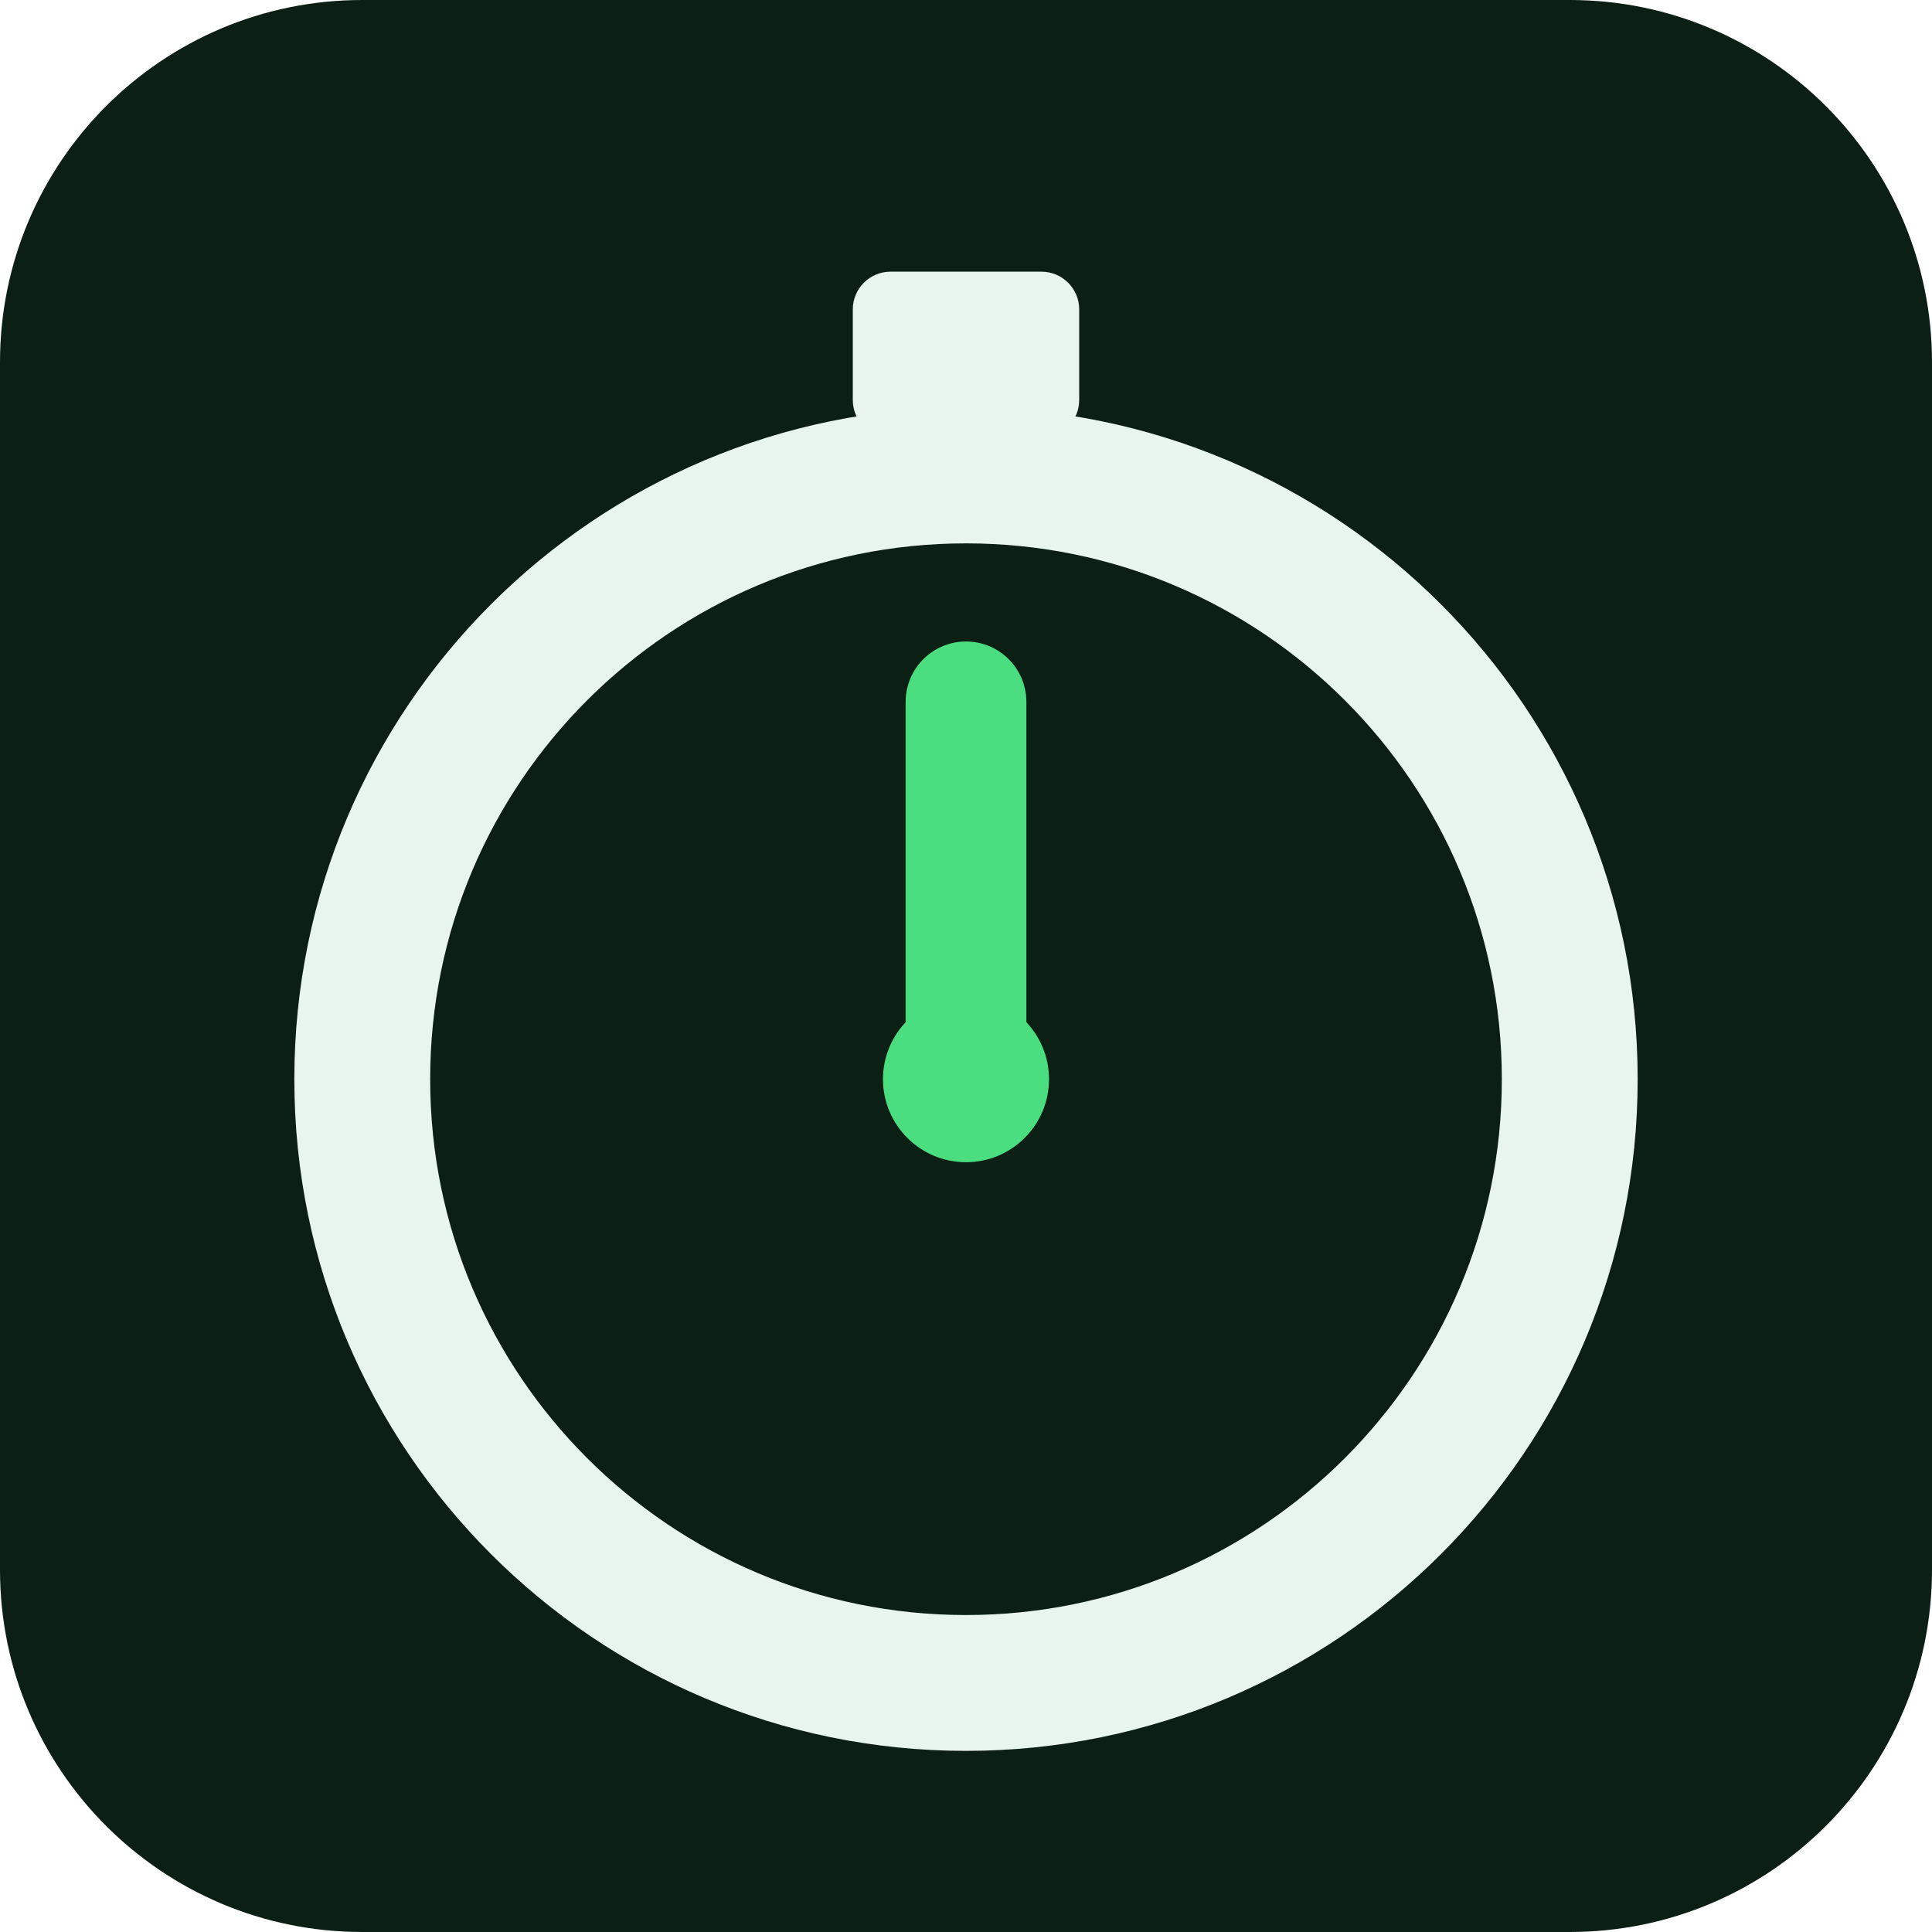
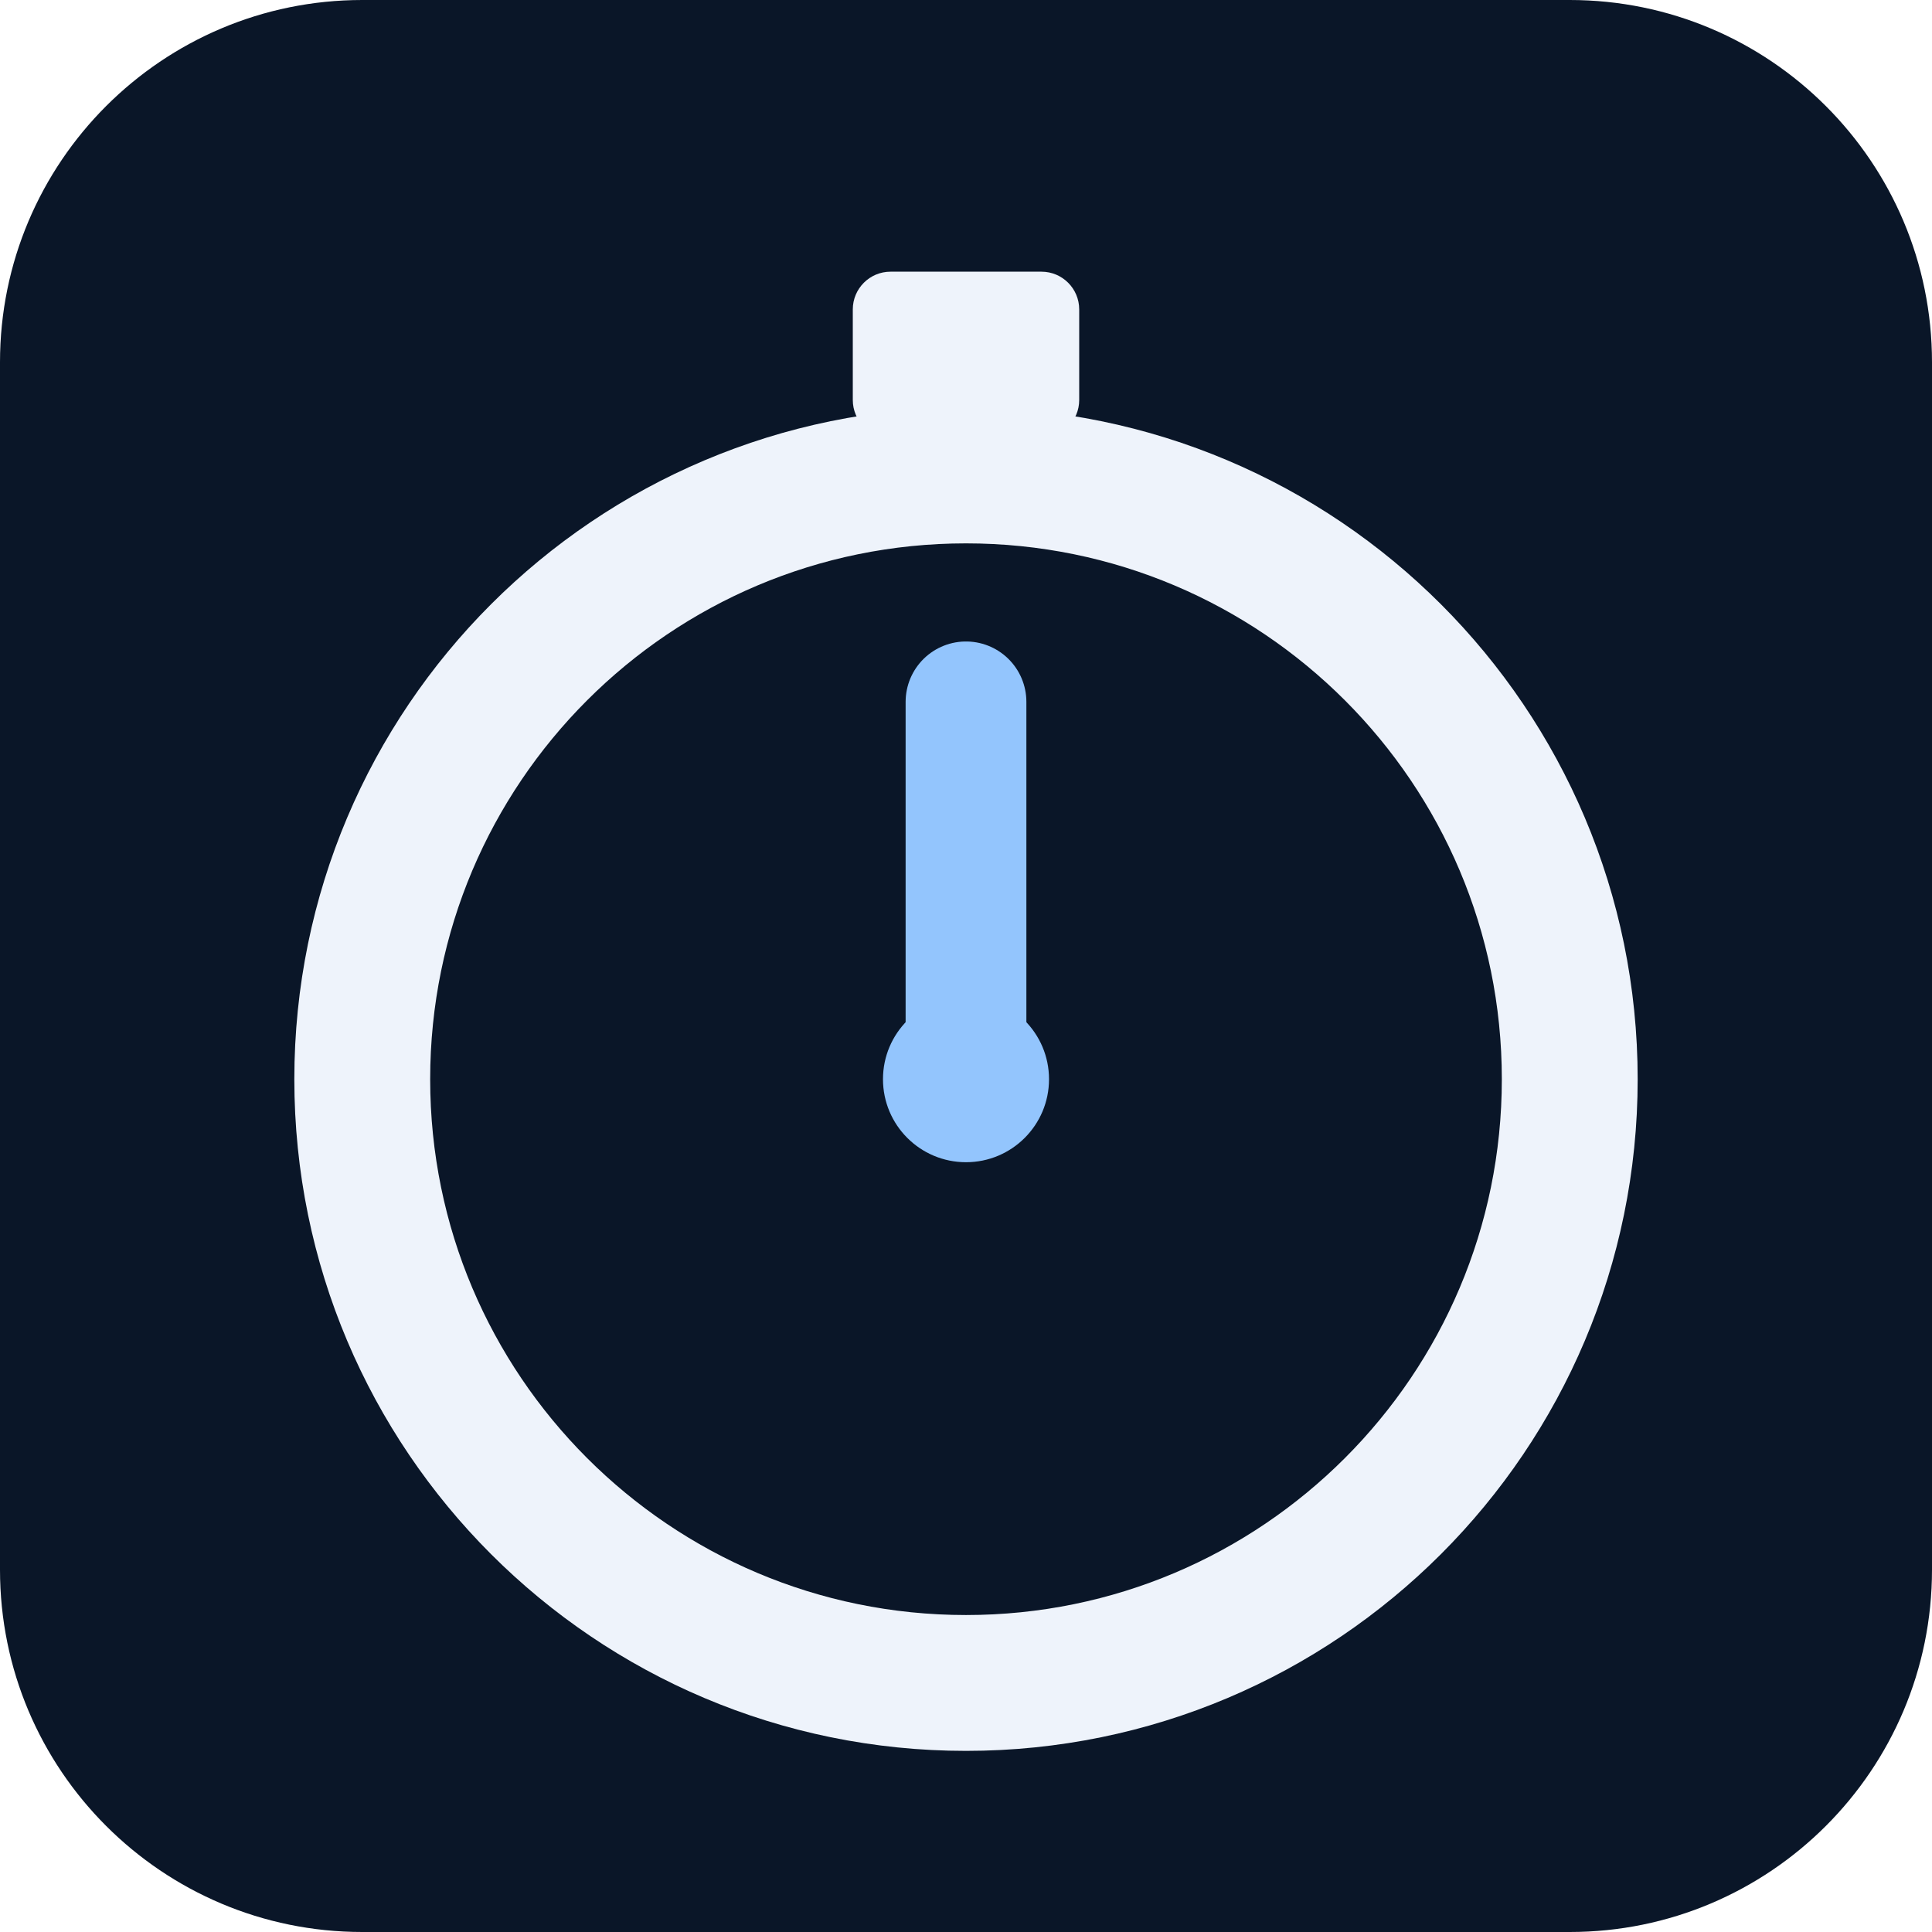
<svg xmlns="http://www.w3.org/2000/svg" viewBox="0 0 512 512">
-   <rect width="512" height="512" rx="96" fill="#0b1f14" />
-   <rect x="226" y="72" width="60" height="44" rx="10" fill="#e8f5ec" />
-   <circle cx="256" cy="286" r="160" fill="none" stroke="#e8f5ec" stroke-width="36" />
-   <path d="M256 286 V186" stroke="#4ade80" stroke-width="32" stroke-linecap="round" />
-   <circle cx="256" cy="286" r="22" fill="#4ade80" />
+   <rect width="512" height="512" rx="96" fill="#0a1628" />
+   <rect x="226" y="72" width="60" height="44" rx="10" fill="#eef3fb" />
+   <circle cx="256" cy="286" r="160" fill="none" stroke="#eef3fb" stroke-width="36" />
+   <path d="M256 286 V186" stroke="#93c5fd" stroke-width="32" stroke-linecap="round" />
+   <circle cx="256" cy="286" r="22" fill="#93c5fd" />
</svg>
